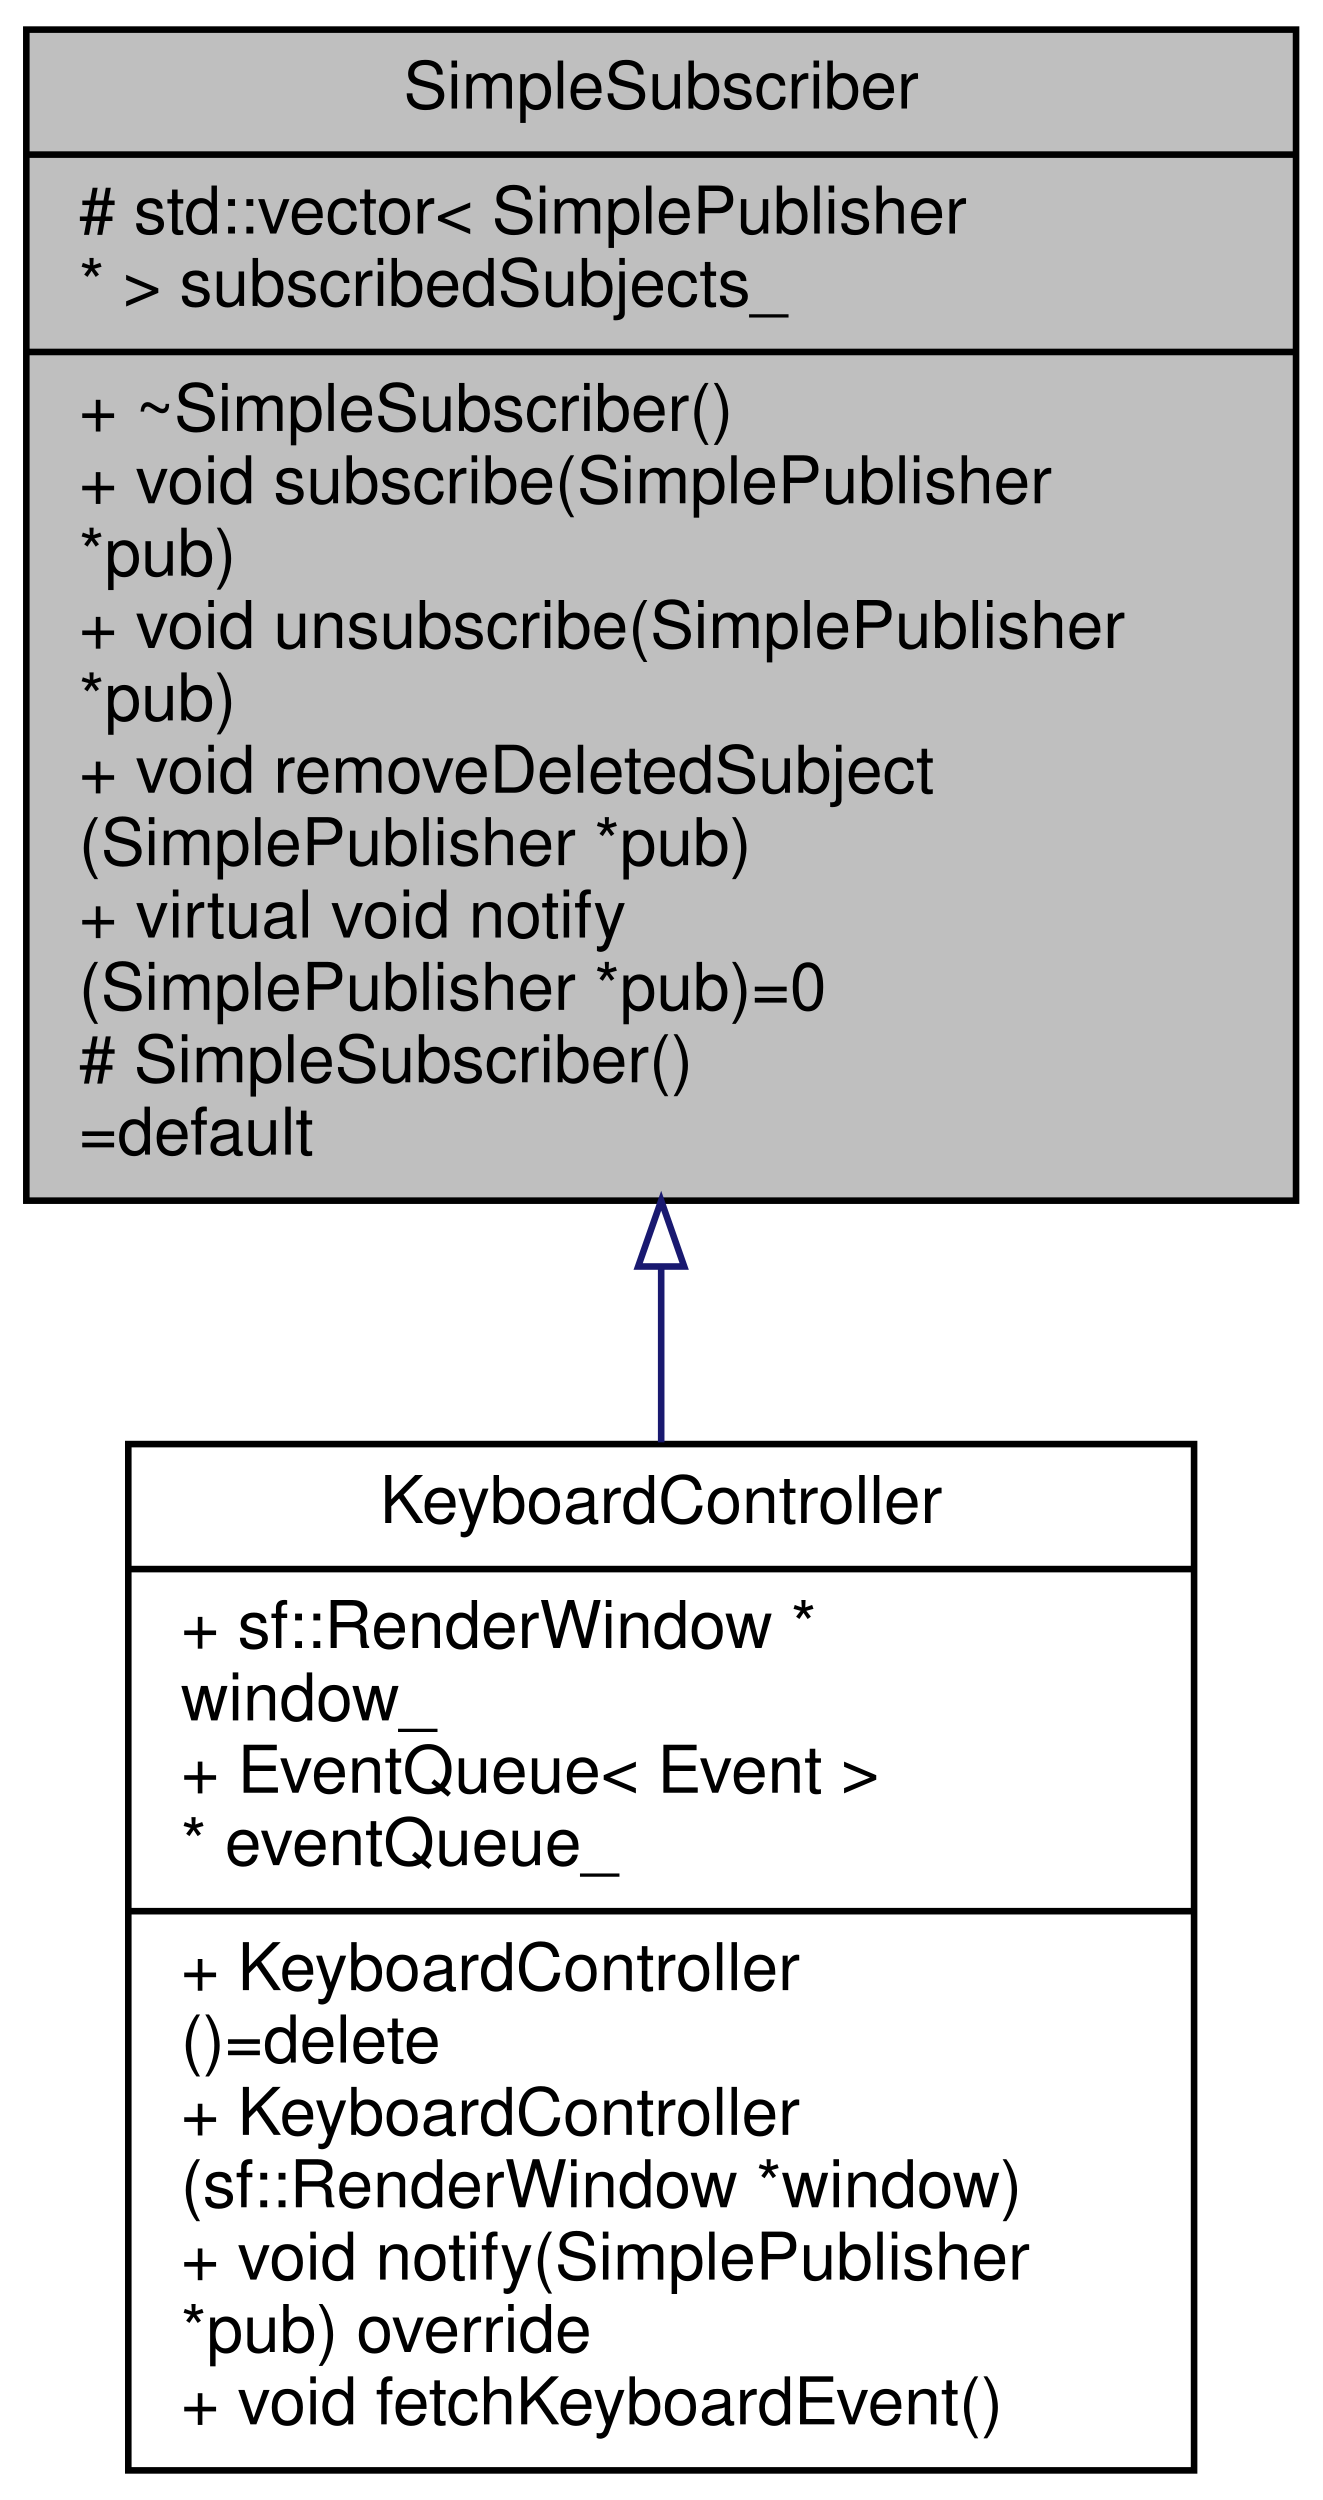
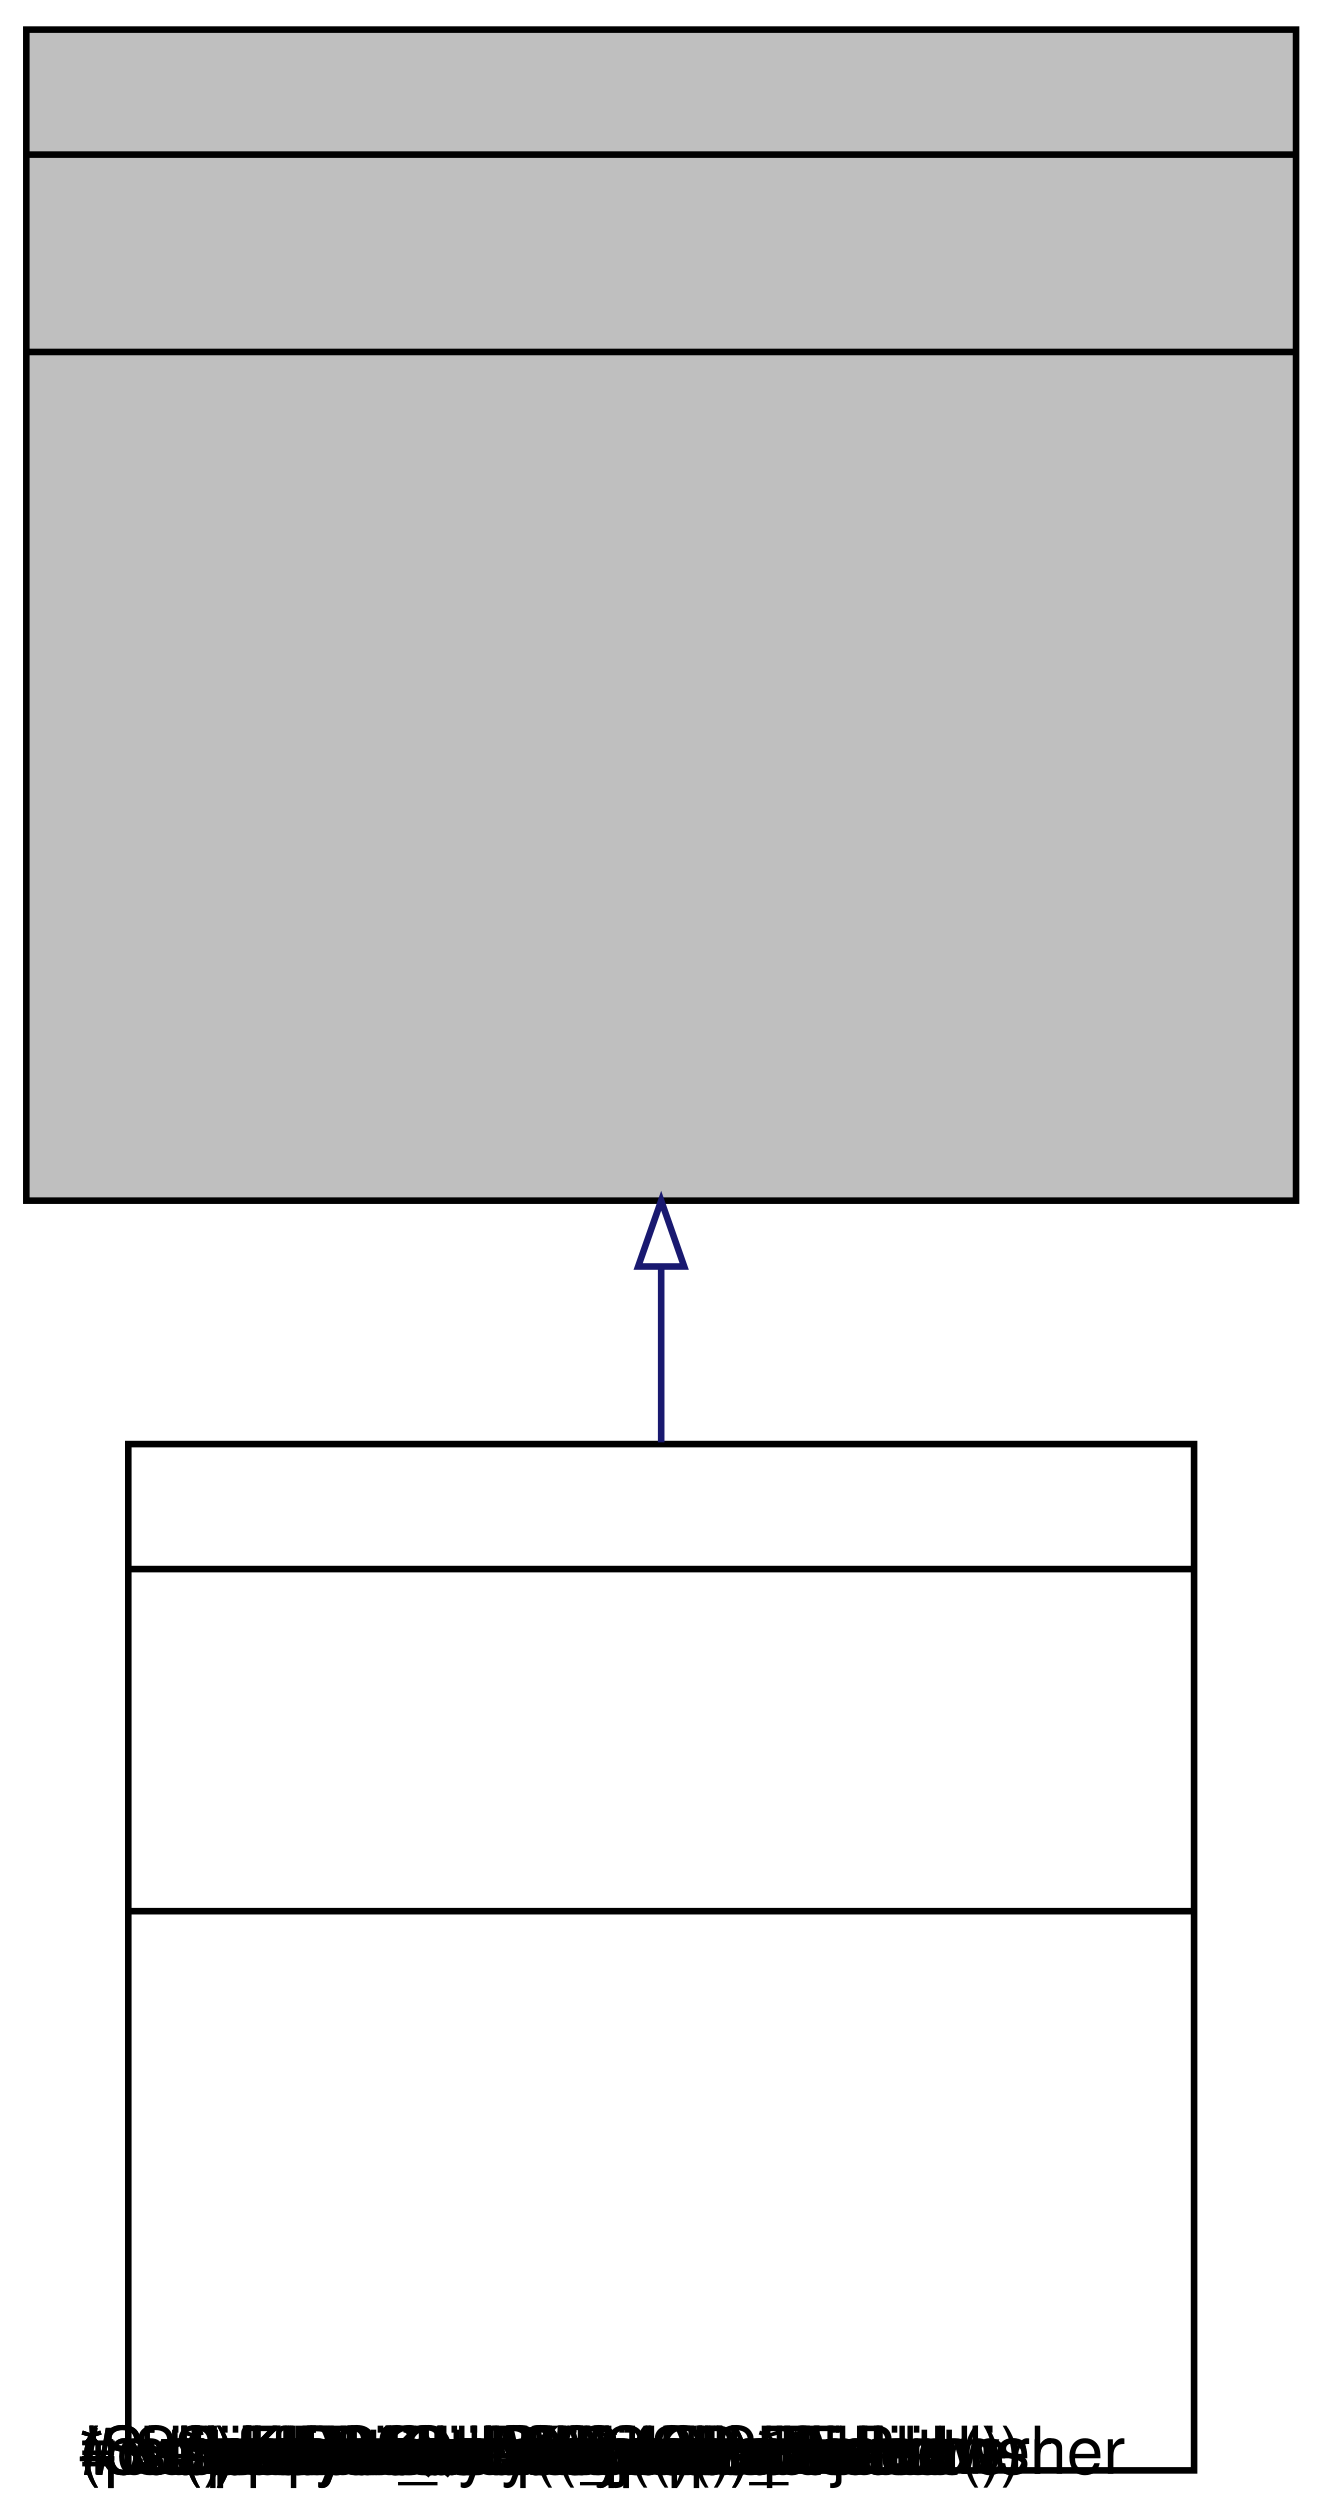
<svg xmlns="http://www.w3.org/2000/svg" xmlns:xlink="http://www.w3.org/1999/xlink" width="201pt" height="380pt" viewBox="0.00 0.00 201.00 380.00">
  <g id="graph0" class="graph" transform="scale(1 1) rotate(0) translate(4 376)">
    <g id="node1" class="node">
      <g id="a_node1">
        <a xlink:title=" ">
          <polygon fill="#bfbfbf" stroke="black" points="0,-193.5 0,-371.5 193,-371.5 193,-193.5 0,-193.5" />
-           <text text-anchor="middle" x="96.5" y="-359.5" font-family="Helvetica,sans-Serif" font-size="10.00">SimpleSubscriber</text>
+           <text text-anchor="middle" x="96.5" y_="-359.5" font-family="Helvetica,sans-Serif" font-size="10.00">SimpleSubscriber</text>
          <polyline fill="none" stroke="black" points="0,-352.5 193,-352.5 " />
-           <text text-anchor="start" x="8" y="-340.5" font-family="Helvetica,sans-Serif" font-size="10.00"># std::vector&lt; SimplePublisher</text>
-           <text text-anchor="start" x="8" y="-329.5" font-family="Helvetica,sans-Serif" font-size="10.00"> * &gt; subscribedSubjects_</text>
+           <text text-anchor="start" x="8" y_="-340.5" font-family="Helvetica,sans-Serif" font-size="10.00"># std::vector&lt; SimplePublisher</text>
+           <text text-anchor="start" x="8" y_="-329.5" font-family="Helvetica,sans-Serif" font-size="10.00"> * &gt; subscribedSubjects_</text>
          <polyline fill="none" stroke="black" points="0,-322.5 193,-322.5 " />
-           <text text-anchor="start" x="8" y="-310.5" font-family="Helvetica,sans-Serif" font-size="10.00">+ ~SimpleSubscriber()</text>
-           <text text-anchor="start" x="8" y="-299.5" font-family="Helvetica,sans-Serif" font-size="10.00">+ void subscribe(SimplePublisher</text>
-           <text text-anchor="start" x="8" y="-288.5" font-family="Helvetica,sans-Serif" font-size="10.00"> *pub)</text>
-           <text text-anchor="start" x="8" y="-277.5" font-family="Helvetica,sans-Serif" font-size="10.00">+ void unsubscribe(SimplePublisher</text>
-           <text text-anchor="start" x="8" y="-266.5" font-family="Helvetica,sans-Serif" font-size="10.00"> *pub)</text>
-           <text text-anchor="start" x="8" y="-255.5" font-family="Helvetica,sans-Serif" font-size="10.00">+ void removeDeletedSubject</text>
-           <text text-anchor="start" x="8" y="-244.5" font-family="Helvetica,sans-Serif" font-size="10.00">(SimplePublisher *pub)</text>
-           <text text-anchor="start" x="8" y="-233.5" font-family="Helvetica,sans-Serif" font-size="10.00">+ virtual void notify</text>
-           <text text-anchor="start" x="8" y="-222.5" font-family="Helvetica,sans-Serif" font-size="10.00">(SimplePublisher *pub)=0</text>
-           <text text-anchor="start" x="8" y="-211.5" font-family="Helvetica,sans-Serif" font-size="10.00"># SimpleSubscriber()</text>
-           <text text-anchor="start" x="8" y="-200.5" font-family="Helvetica,sans-Serif" font-size="10.00">=default</text>
+           <text text-anchor="start" x="8" y_="-310.5" font-family="Helvetica,sans-Serif" font-size="10.00">+ ~SimpleSubscriber()</text>
+           <text text-anchor="start" x="8" y_="-299.5" font-family="Helvetica,sans-Serif" font-size="10.00">+ void subscribe(SimplePublisher</text>
+           <text text-anchor="start" x="8" y_="-288.5" font-family="Helvetica,sans-Serif" font-size="10.00"> *pub)</text>
+           <text text-anchor="start" x="8" y_="-277.5" font-family="Helvetica,sans-Serif" font-size="10.00">+ void unsubscribe(SimplePublisher</text>
+           <text text-anchor="start" x="8" y_="-266.5" font-family="Helvetica,sans-Serif" font-size="10.00"> *pub)</text>
+           <text text-anchor="start" x="8" y_="-255.5" font-family="Helvetica,sans-Serif" font-size="10.00">+ void removeDeletedSubject</text>
+           <text text-anchor="start" x="8" y_="-244.5" font-family="Helvetica,sans-Serif" font-size="10.00">(SimplePublisher *pub)</text>
+           <text text-anchor="start" x="8" y_="-233.5" font-family="Helvetica,sans-Serif" font-size="10.00">+ virtual void notify</text>
+           <text text-anchor="start" x="8" y_="-222.5" font-family="Helvetica,sans-Serif" font-size="10.00">(SimplePublisher *pub)=0</text>
+           <text text-anchor="start" x="8" y_="-211.5" font-family="Helvetica,sans-Serif" font-size="10.00"># SimpleSubscriber()</text>
+           <text text-anchor="start" x="8" y_="-200.5" font-family="Helvetica,sans-Serif" font-size="10.00">=default</text>
        </a>
      </g>
    </g>
    <g id="node2" class="node">
      <g id="a_node2">
        <a xlink:href="class_keyboard_controller.html" target="_top" xlink:title=" ">
          <polygon fill="none" stroke="black" points="15.5,-0.5 15.5,-156.5 177.5,-156.5 177.5,-0.5 15.5,-0.5" />
-           <text text-anchor="middle" x="96.5" y="-144.5" font-family="Helvetica,sans-Serif" font-size="10.00">KeyboardController</text>
+           <text text-anchor="middle" x="96.5" y_="-144.5" font-family="Helvetica,sans-Serif" font-size="10.00">KeyboardController</text>
          <polyline fill="none" stroke="black" points="15.5,-137.5 177.5,-137.5 " />
-           <text text-anchor="start" x="23.5" y="-125.5" font-family="Helvetica,sans-Serif" font-size="10.00">+ sf::RenderWindow *</text>
-           <text text-anchor="start" x="23.5" y="-114.5" font-family="Helvetica,sans-Serif" font-size="10.00"> window_</text>
-           <text text-anchor="start" x="23.5" y="-103.5" font-family="Helvetica,sans-Serif" font-size="10.00">+ EventQueue&lt; Event &gt;</text>
-           <text text-anchor="start" x="23.5" y="-92.5" font-family="Helvetica,sans-Serif" font-size="10.00"> * eventQueue_</text>
+           <text text-anchor="start" x="23.5" y_="-125.5" font-family="Helvetica,sans-Serif" font-size="10.00">+ sf::RenderWindow *</text>
+           <text text-anchor="start" x="23.5" y_="-114.5" font-family="Helvetica,sans-Serif" font-size="10.00"> window_</text>
+           <text text-anchor="start" x="23.5" y_="-103.5" font-family="Helvetica,sans-Serif" font-size="10.00">+ EventQueue&lt; Event &gt;</text>
+           <text text-anchor="start" x="23.5" y_="-92.5" font-family="Helvetica,sans-Serif" font-size="10.00"> * eventQueue_</text>
          <polyline fill="none" stroke="black" points="15.5,-85.5 177.5,-85.5 " />
-           <text text-anchor="start" x="23.5" y="-73.5" font-family="Helvetica,sans-Serif" font-size="10.00">+ KeyboardController</text>
-           <text text-anchor="start" x="23.5" y="-62.5" font-family="Helvetica,sans-Serif" font-size="10.00">()=delete</text>
-           <text text-anchor="start" x="23.5" y="-51.5" font-family="Helvetica,sans-Serif" font-size="10.00">+ KeyboardController</text>
-           <text text-anchor="start" x="23.5" y="-40.5" font-family="Helvetica,sans-Serif" font-size="10.00">(sf::RenderWindow *window)</text>
-           <text text-anchor="start" x="23.5" y="-29.5" font-family="Helvetica,sans-Serif" font-size="10.00">+ void notify(SimplePublisher</text>
-           <text text-anchor="start" x="23.5" y="-18.5" font-family="Helvetica,sans-Serif" font-size="10.00"> *pub) override</text>
-           <text text-anchor="start" x="23.5" y="-7.5" font-family="Helvetica,sans-Serif" font-size="10.00">+ void fetchKeyboardEvent()</text>
+           <text text-anchor="start" x="23.5" y_="-73.5" font-family="Helvetica,sans-Serif" font-size="10.00">+ KeyboardController</text>
+           <text text-anchor="start" x="23.5" y_="-62.5" font-family="Helvetica,sans-Serif" font-size="10.00">()=delete</text>
+           <text text-anchor="start" x="23.5" y_="-51.5" font-family="Helvetica,sans-Serif" font-size="10.00">+ KeyboardController</text>
+           <text text-anchor="start" x="23.5" y_="-40.5" font-family="Helvetica,sans-Serif" font-size="10.00">(sf::RenderWindow *window)</text>
+           <text text-anchor="start" x="23.5" y_="-29.5" font-family="Helvetica,sans-Serif" font-size="10.00">+ void notify(SimplePublisher</text>
+           <text text-anchor="start" x="23.5" y_="-18.5" font-family="Helvetica,sans-Serif" font-size="10.00"> *pub) override</text>
+           <text text-anchor="start" x="23.5" y_="-7.5" font-family="Helvetica,sans-Serif" font-size="10.00">+ void fetchKeyboardEvent()</text>
        </a>
      </g>
    </g>
    <g id="edge1" class="edge">
      <path fill="none" stroke="midnightblue" d="M96.5,-183.41C96.5,-174.47 96.5,-165.49 96.5,-156.77" />
      <polygon fill="none" stroke="midnightblue" points="93,-183.49 96.5,-193.49 100,-183.49 93,-183.49" />
    </g>
  </g>
</svg>
